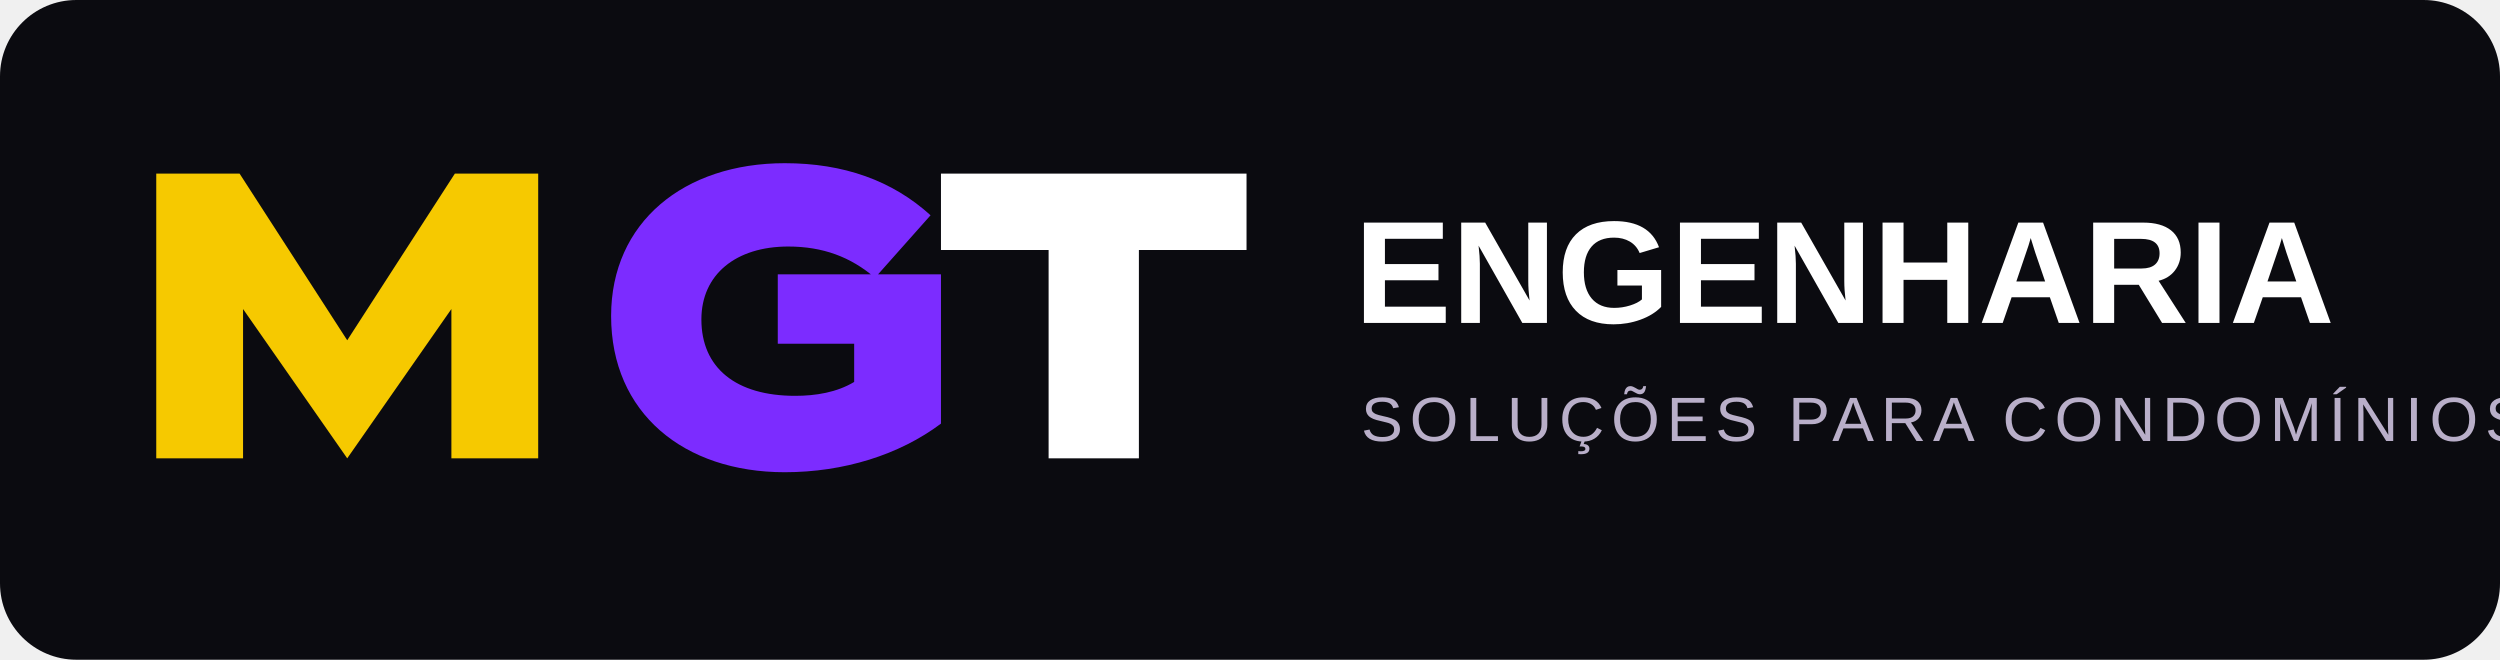
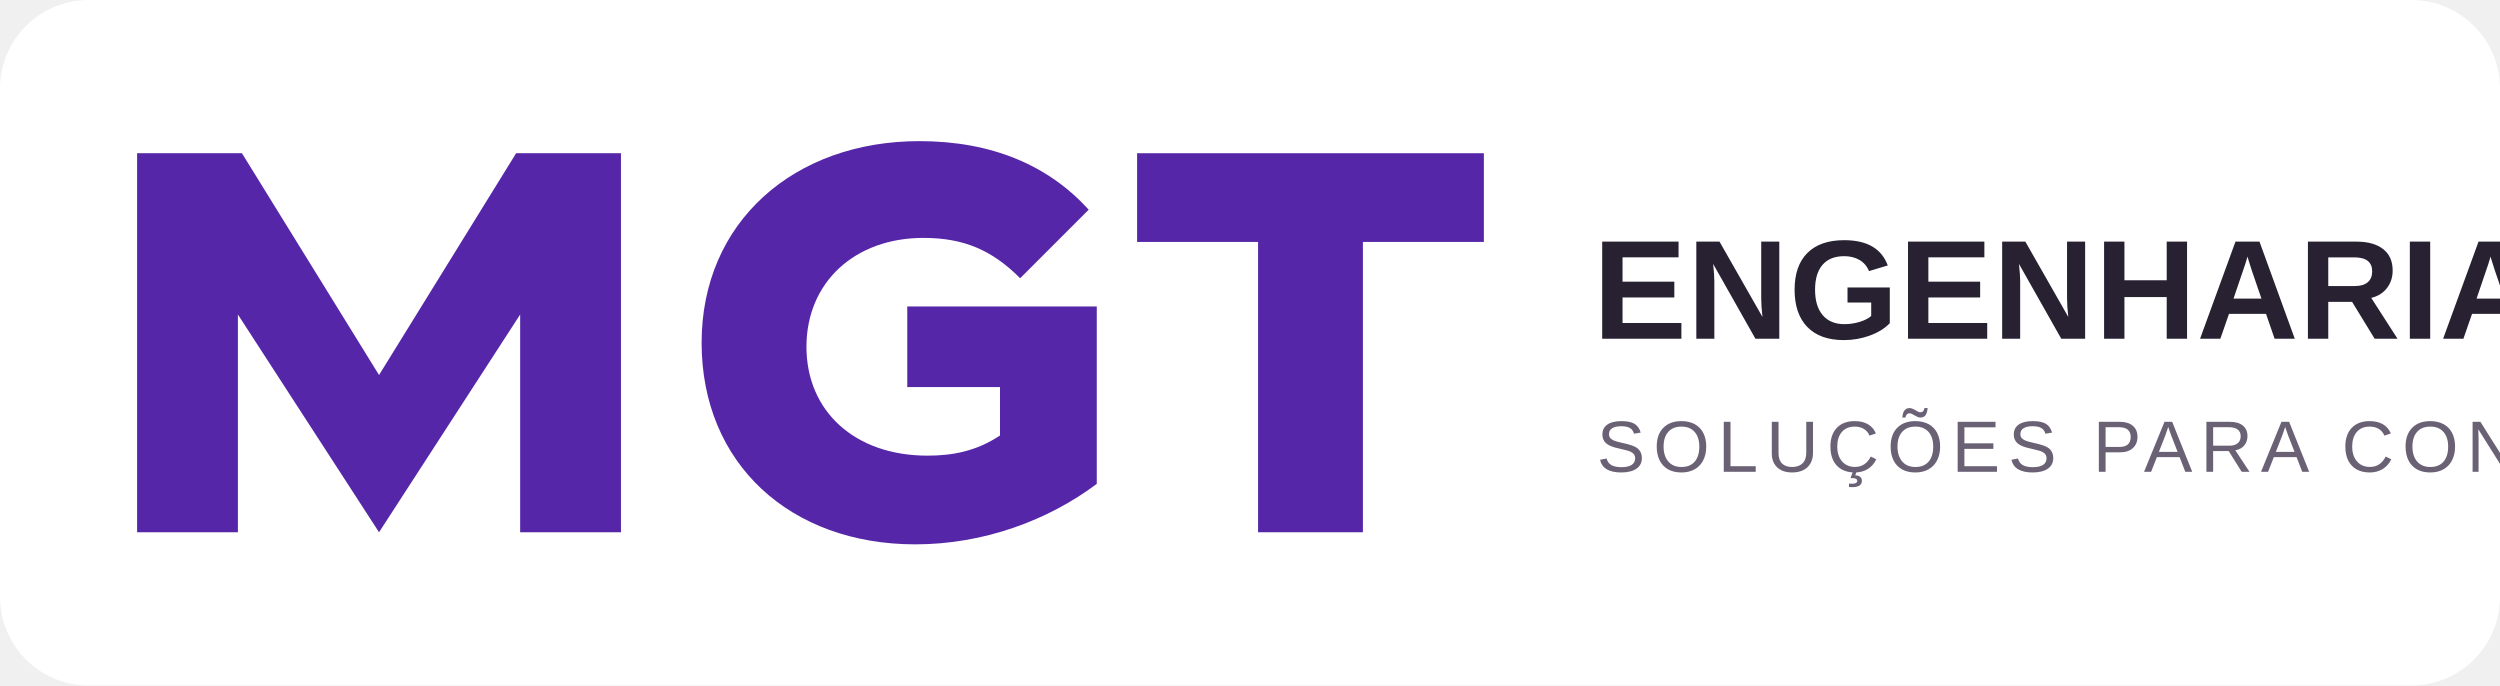
- <svg xmlns="http://www.w3.org/2000/svg" viewBox="0 0 720 190">
-   <rect width="720" height="190" rx="22" fill="#0b0b10" />
-   <path d="M45 132V50h24l31 48 31-48h24v82h-25V89l-30 43-30-43v43z" fill="#f6c900" />
-   <path d="M176 91c0-27 21-44 50-44 17 0 31 5 42 15l-16 18c-7-6-15-9-25-9-15 0-25 8-25 21 0 14 10 22 27 22 6 0 12-1 17-4V99h-22V79h47v43c-12 9-28 14-45 14-29 0-50-17-50-45z" fill="#7c2cff" />
-   <path d="M302 72h-31V50h88v22h-31v60h-26z" fill="#fff" />
-   <text x="390" y="93" fill="#fff" font-family="Arial,sans-serif" font-size="42" font-weight="700">ENGENHARIA</text>
-   <text x="392" y="127" fill="#b9afc9" font-family="Arial,sans-serif" font-size="18" letter-spacing="2">SOLUÇÕES PARA CONDOMÍNIOS</text>
+ <svg xmlns="http://www.w3.org/2000/svg" viewBox="0 0 620 170" role="img" aria-labelledby="title desc">
+   <rect width="620" height="170" rx="22" fill="#fff" />
+   <path d="M34 132V38h26l34 55 34-55h26v94h-25V78l-35 54-35-54v54z" fill="#5626a8" />
+   <path d="M174 85c0-30 23-50 54-50 18 0 32 6 42 17l-17 17c-7-7-14-10-24-10-17 0-29 11-29 27s12 27 30 27c6 0 12-1 18-5V96h-23V76h47v44c-12 9-28 15-45 15-31 0-53-20-53-50z" fill="#5626a8" />
+   <path d="M312 60h-30V38h86v22h-30v72h-26z" fill="#5626a8" />
+   <text x="395" y="84" font-family="Arial,Helvetica,sans-serif" font-size="35" font-weight="700" fill="#272132">ENGENHARIA</text>
+   <text x="396" y="117" font-family="Arial,Helvetica,sans-serif" font-size="18" letter-spacing="2" fill="#6a6175">SOLUÇÕES PARA CONDOMÍNIOS</text>
</svg>
